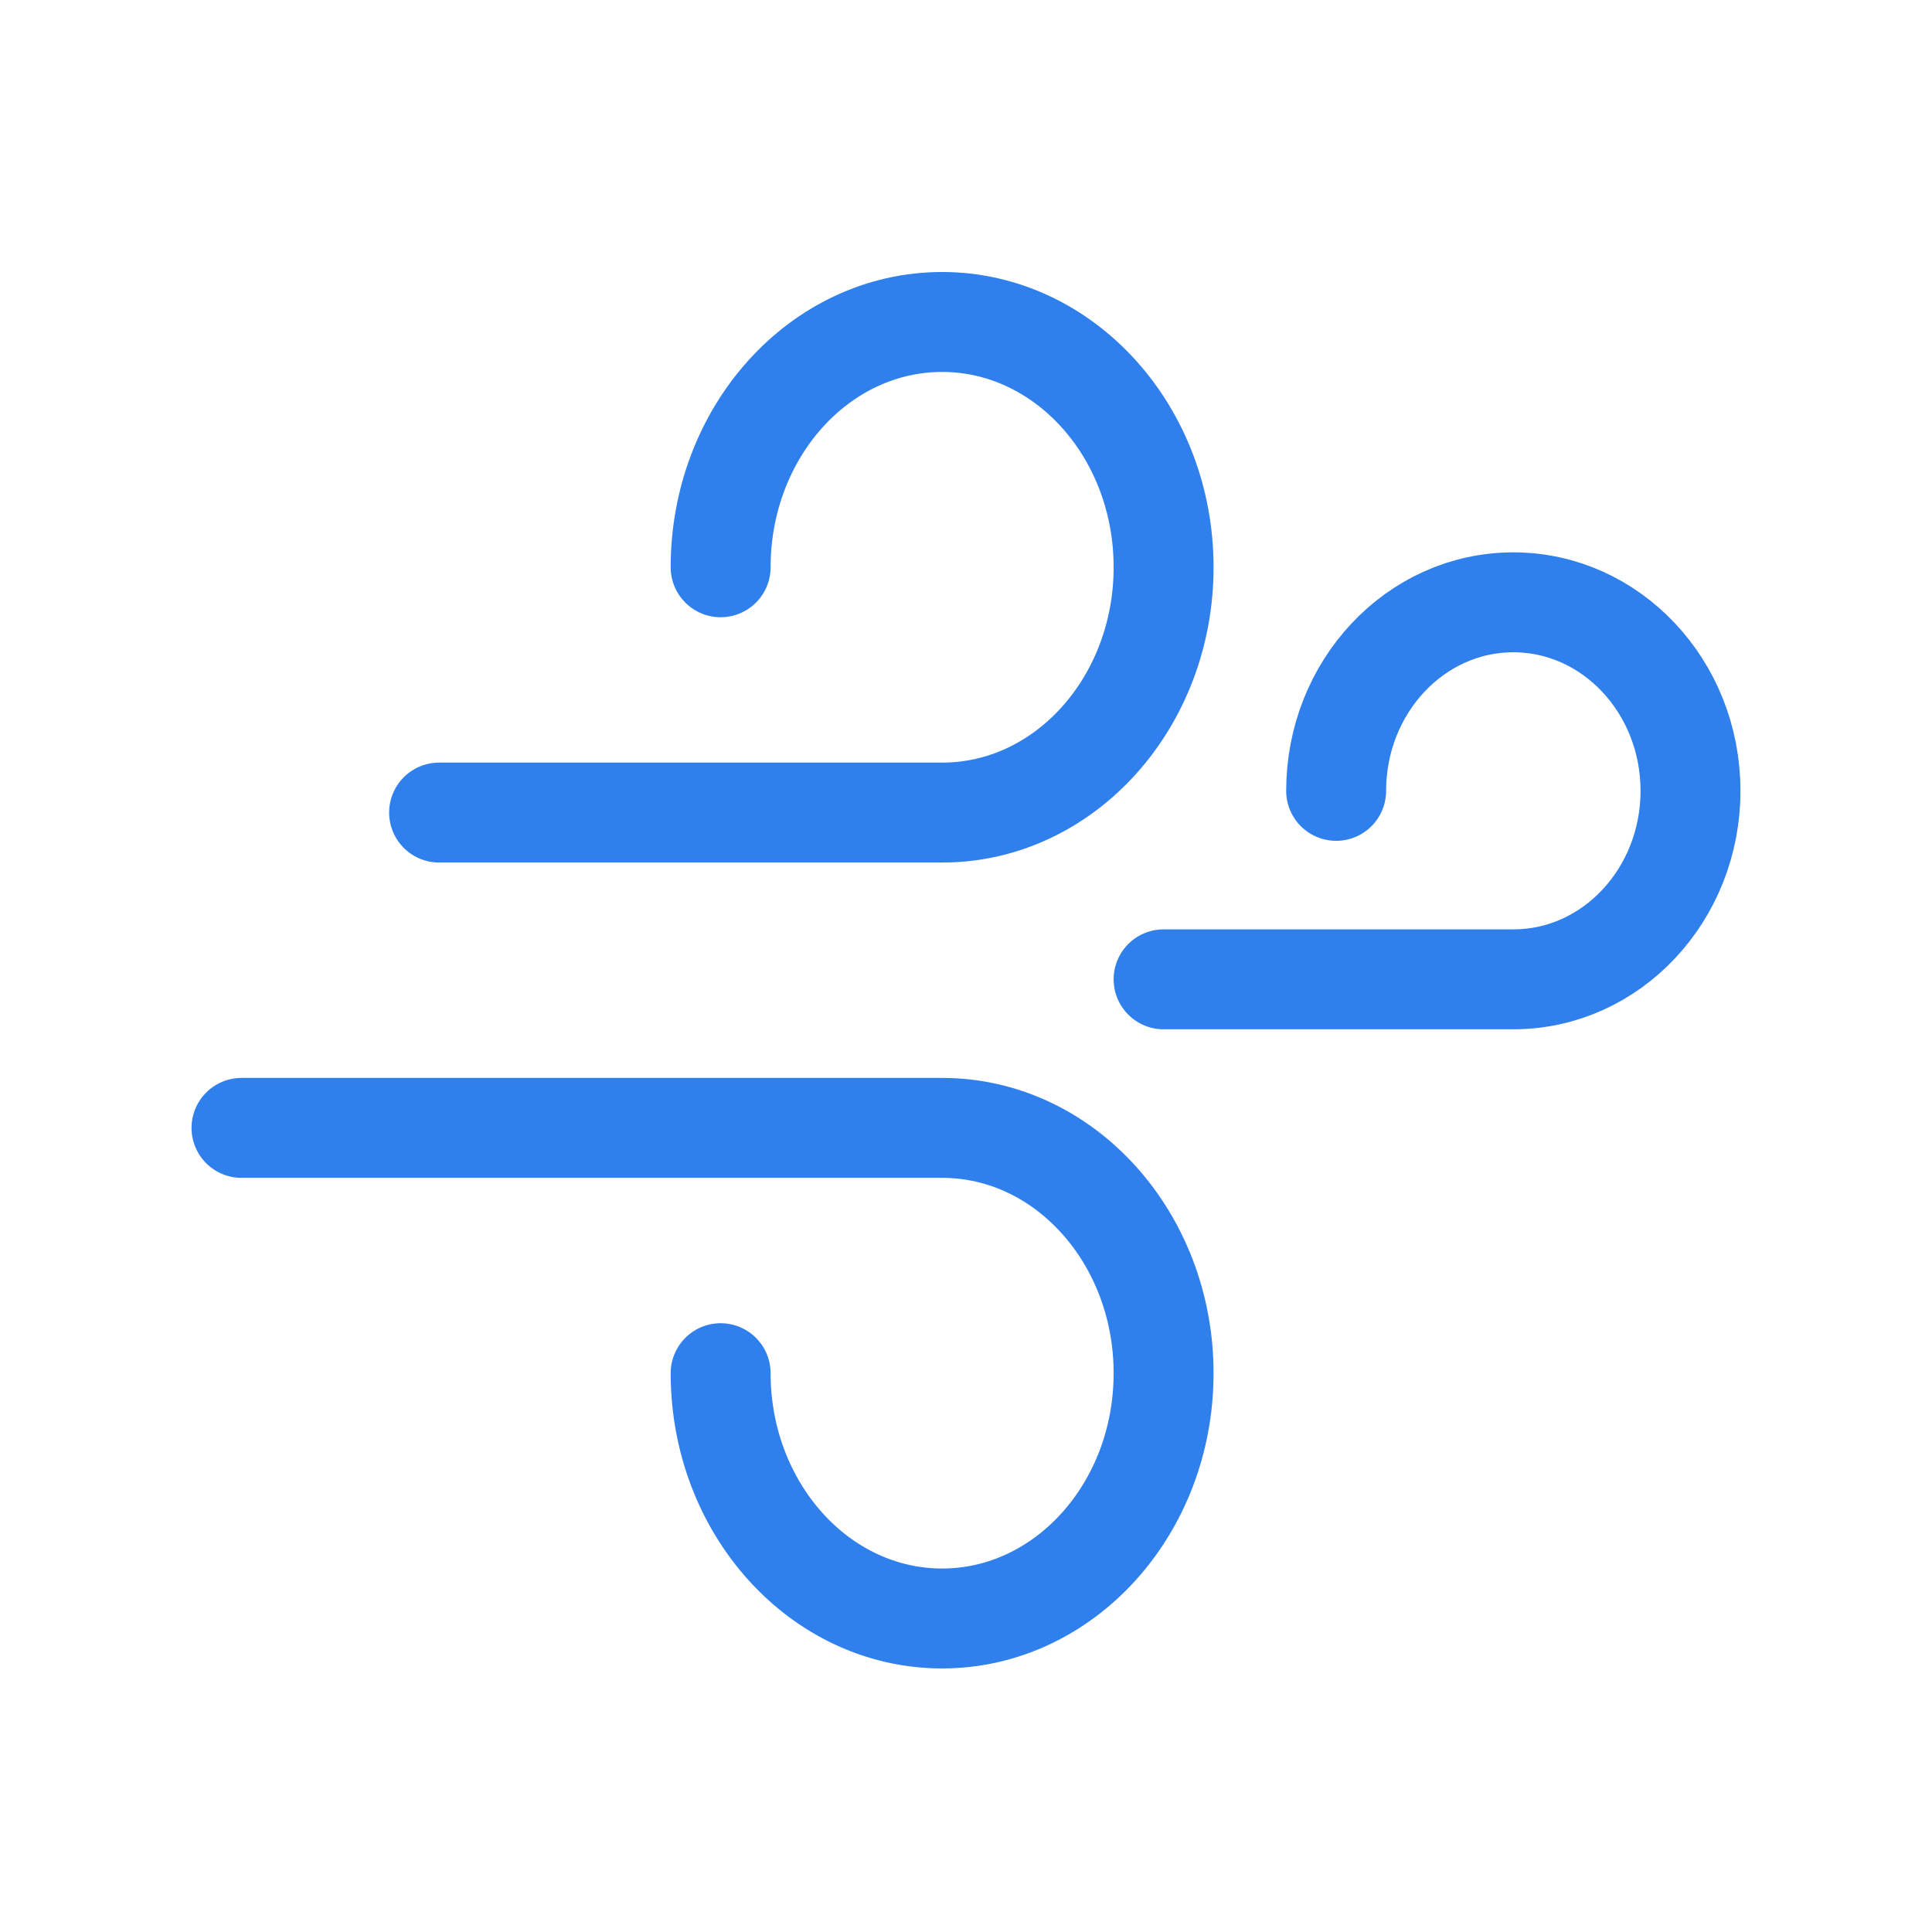
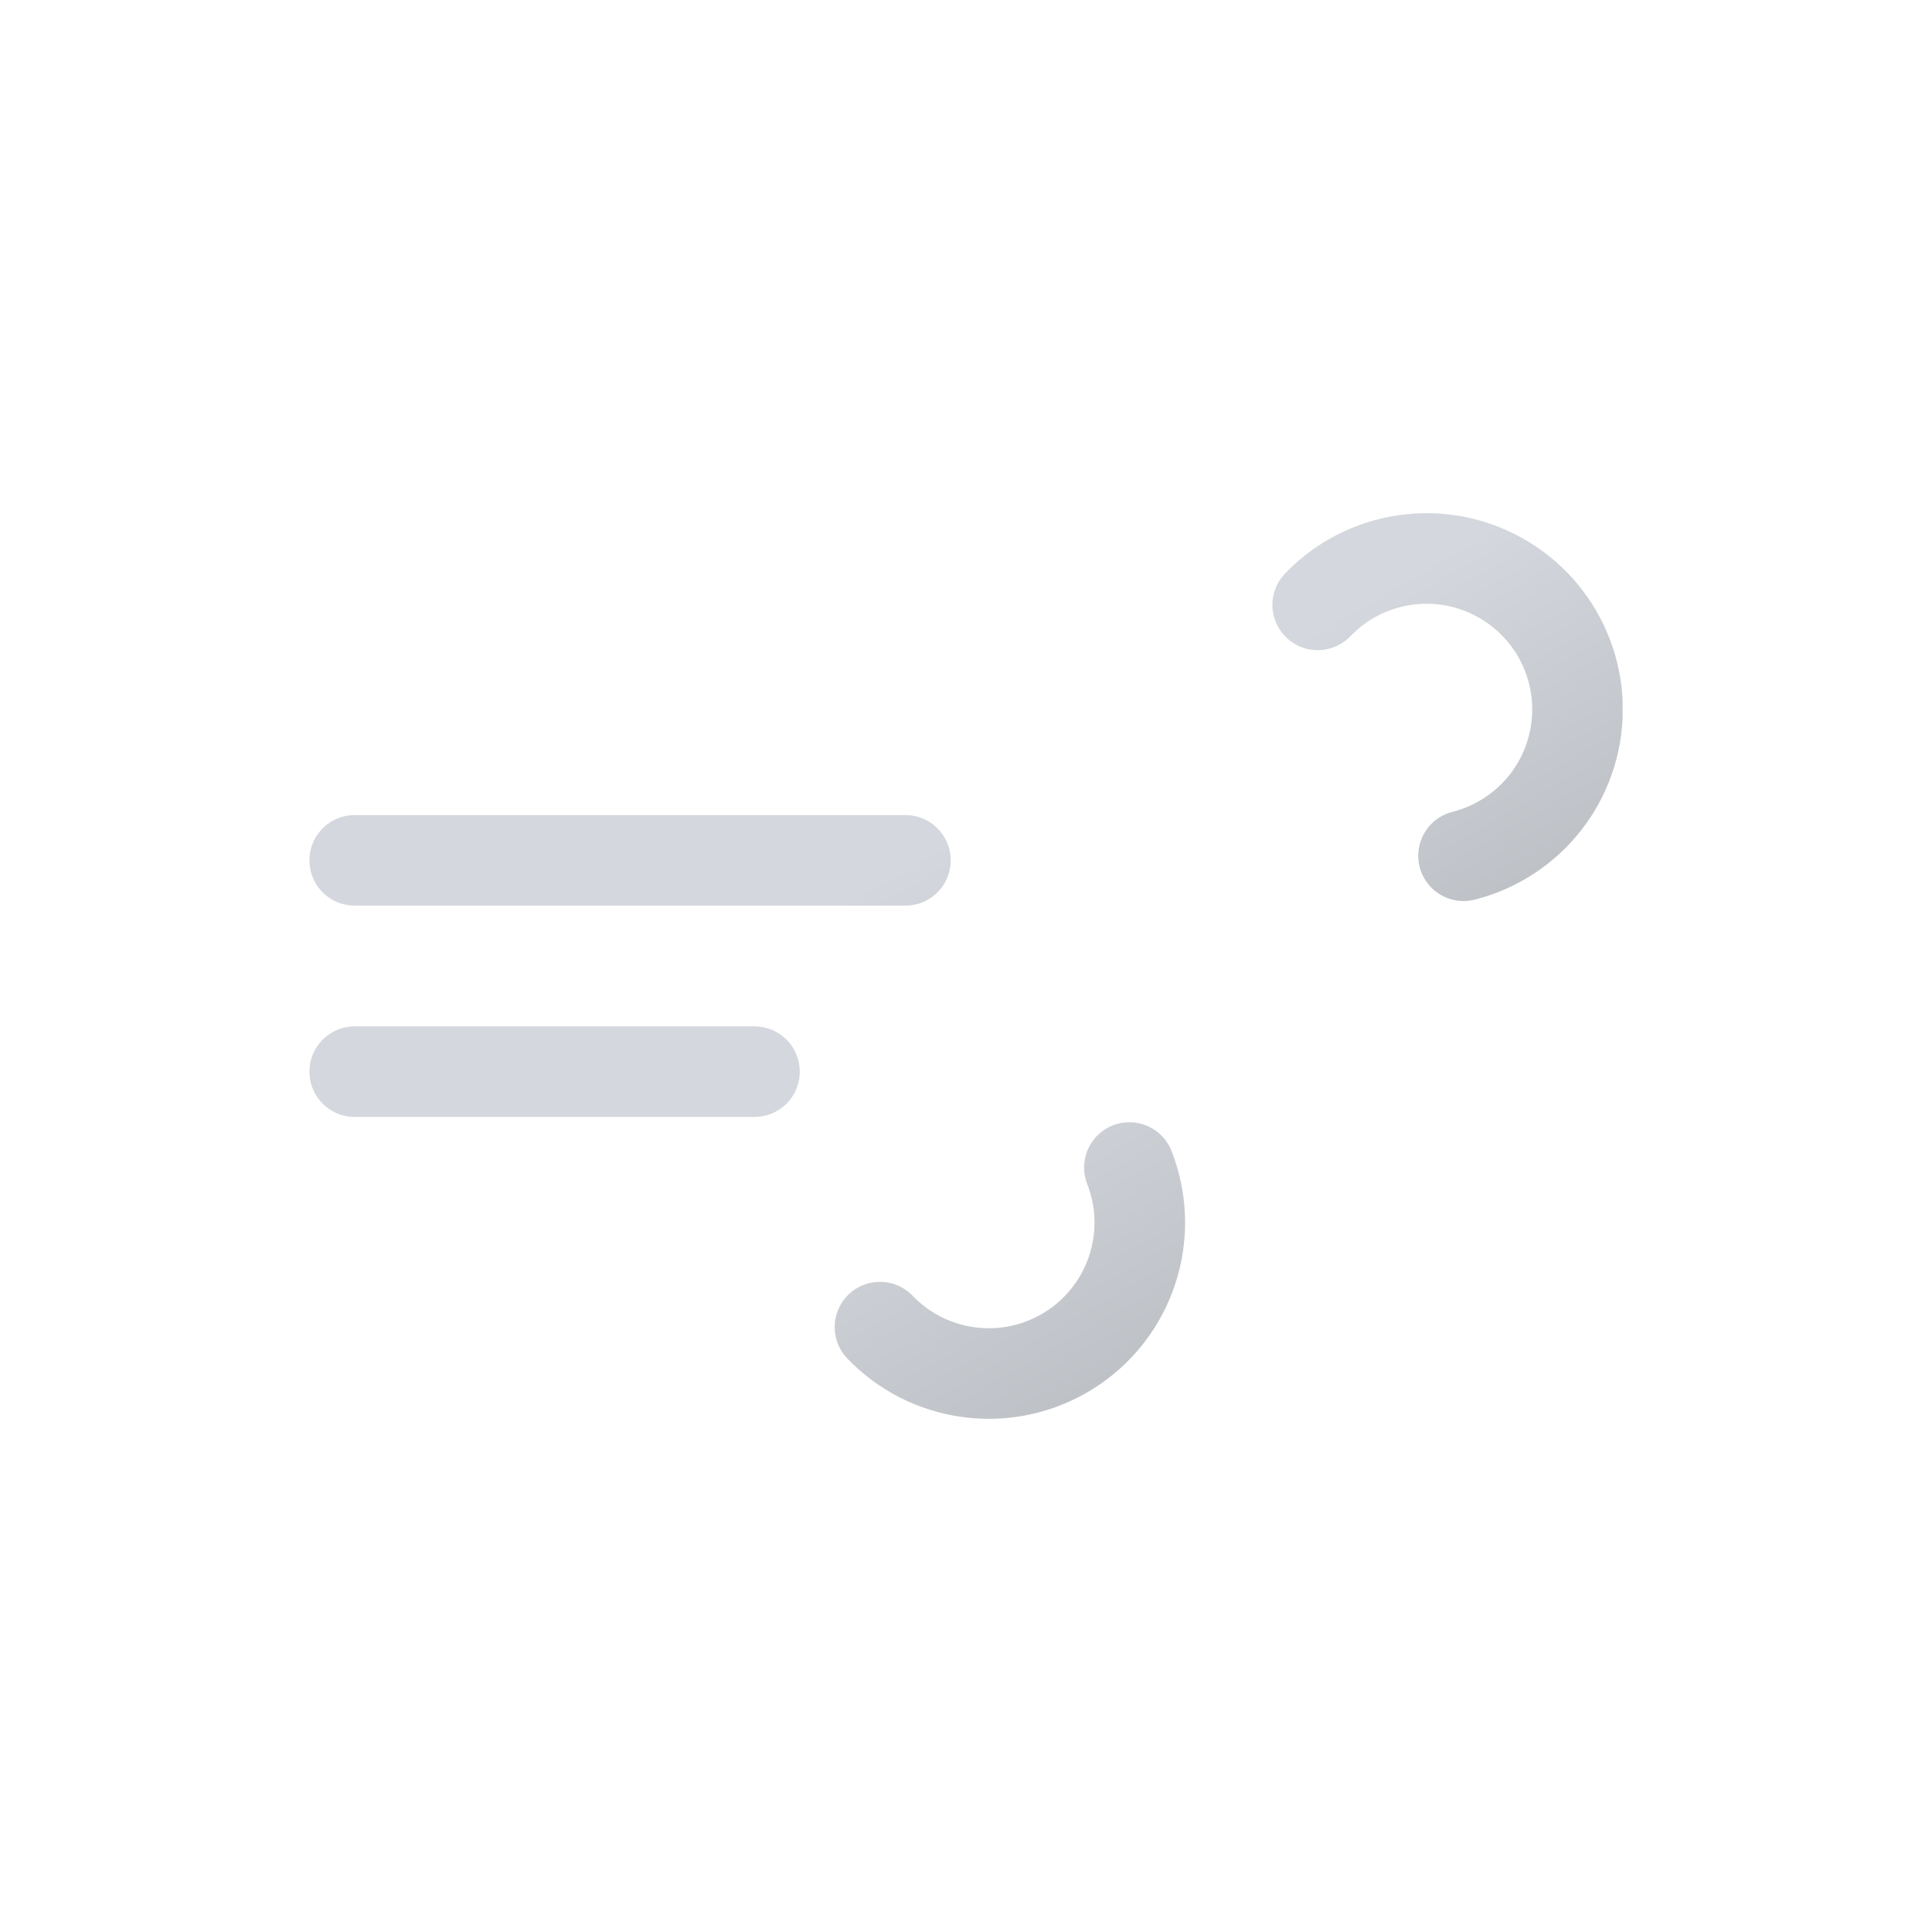
- <svg xmlns="http://www.w3.org/2000/svg" width="29" height="29" viewBox="0 0 29 29" fill="none">
-   <path d="M17.466 14.7H22.716C24.189 14.7 25.375 13.428 25.375 11.871C25.375 10.303 24.179 9.041 22.716 9.041C21.242 9.041 20.056 10.314 20.056 11.871" stroke="#2F80ED" stroke-width="1.5" stroke-miterlimit="10" stroke-linecap="round" stroke-linejoin="round" />
-   <path d="M6.591 12.197H14.142C15.983 12.197 17.466 10.541 17.466 8.515C17.466 6.476 15.971 4.833 14.142 4.833C12.3 4.833 10.817 6.489 10.817 8.515" stroke="#2F80ED" stroke-width="1.5" stroke-miterlimit="10" stroke-linecap="round" stroke-linejoin="round" />
-   <path d="M3.625 16.93H14.142C15.983 16.93 17.466 18.587 17.466 20.612C17.466 22.651 15.971 24.294 14.142 24.294C12.3 24.294 10.817 22.638 10.817 20.612" stroke="#2F80ED" stroke-width="1.5" stroke-miterlimit="10" stroke-linecap="round" stroke-linejoin="round" />
+ <svg xmlns="http://www.w3.org/2000/svg" xmlns:xlink="http://www.w3.org/1999/xlink" viewBox="0 0 512 512">
+   <defs>
+     <linearGradient id="a" x1="138.5" x2="224.2" y1="5.1" y2="153.5" gradientUnits="userSpaceOnUse">
+       <stop offset="0" stop-color="#d4d7dd" />
+       <stop offset=".5" stop-color="#d4d7dd" />
+       <stop offset="1" stop-color="#bec1c6" />
+     </linearGradient>
+     <linearGradient xlink:href="#a" id="b" x1="77.7" x2="169" y1="96.2" y2="254.4" />
+     <symbol id="c" viewBox="0 0 348 240">
+       <path fill="none" stroke="url(#a)" stroke-dasharray="148" stroke-linecap="round" stroke-miterlimit="10" stroke-width="24" d="M267.2 24.3A40 40 0 11296 92H12">
+         <animate attributeName="stroke-dashoffset" dur="6s" repeatCount="indefinite" values="0; 2960" />
+       </path>
+       <path fill="none" stroke="url(#b)" stroke-dasharray="110" stroke-linecap="round" stroke-miterlimit="10" stroke-width="24" d="M151.2 215.7A40 40 0 10180 148H12">
+         <animate attributeName="stroke-dashoffset" dur="6s" repeatCount="indefinite" values="0; 1540" />
+       </path>
+     </symbol>
+   </defs>
+   <use xlink:href="#c" width="348" height="240" transform="translate(82 136)" />
</svg>
